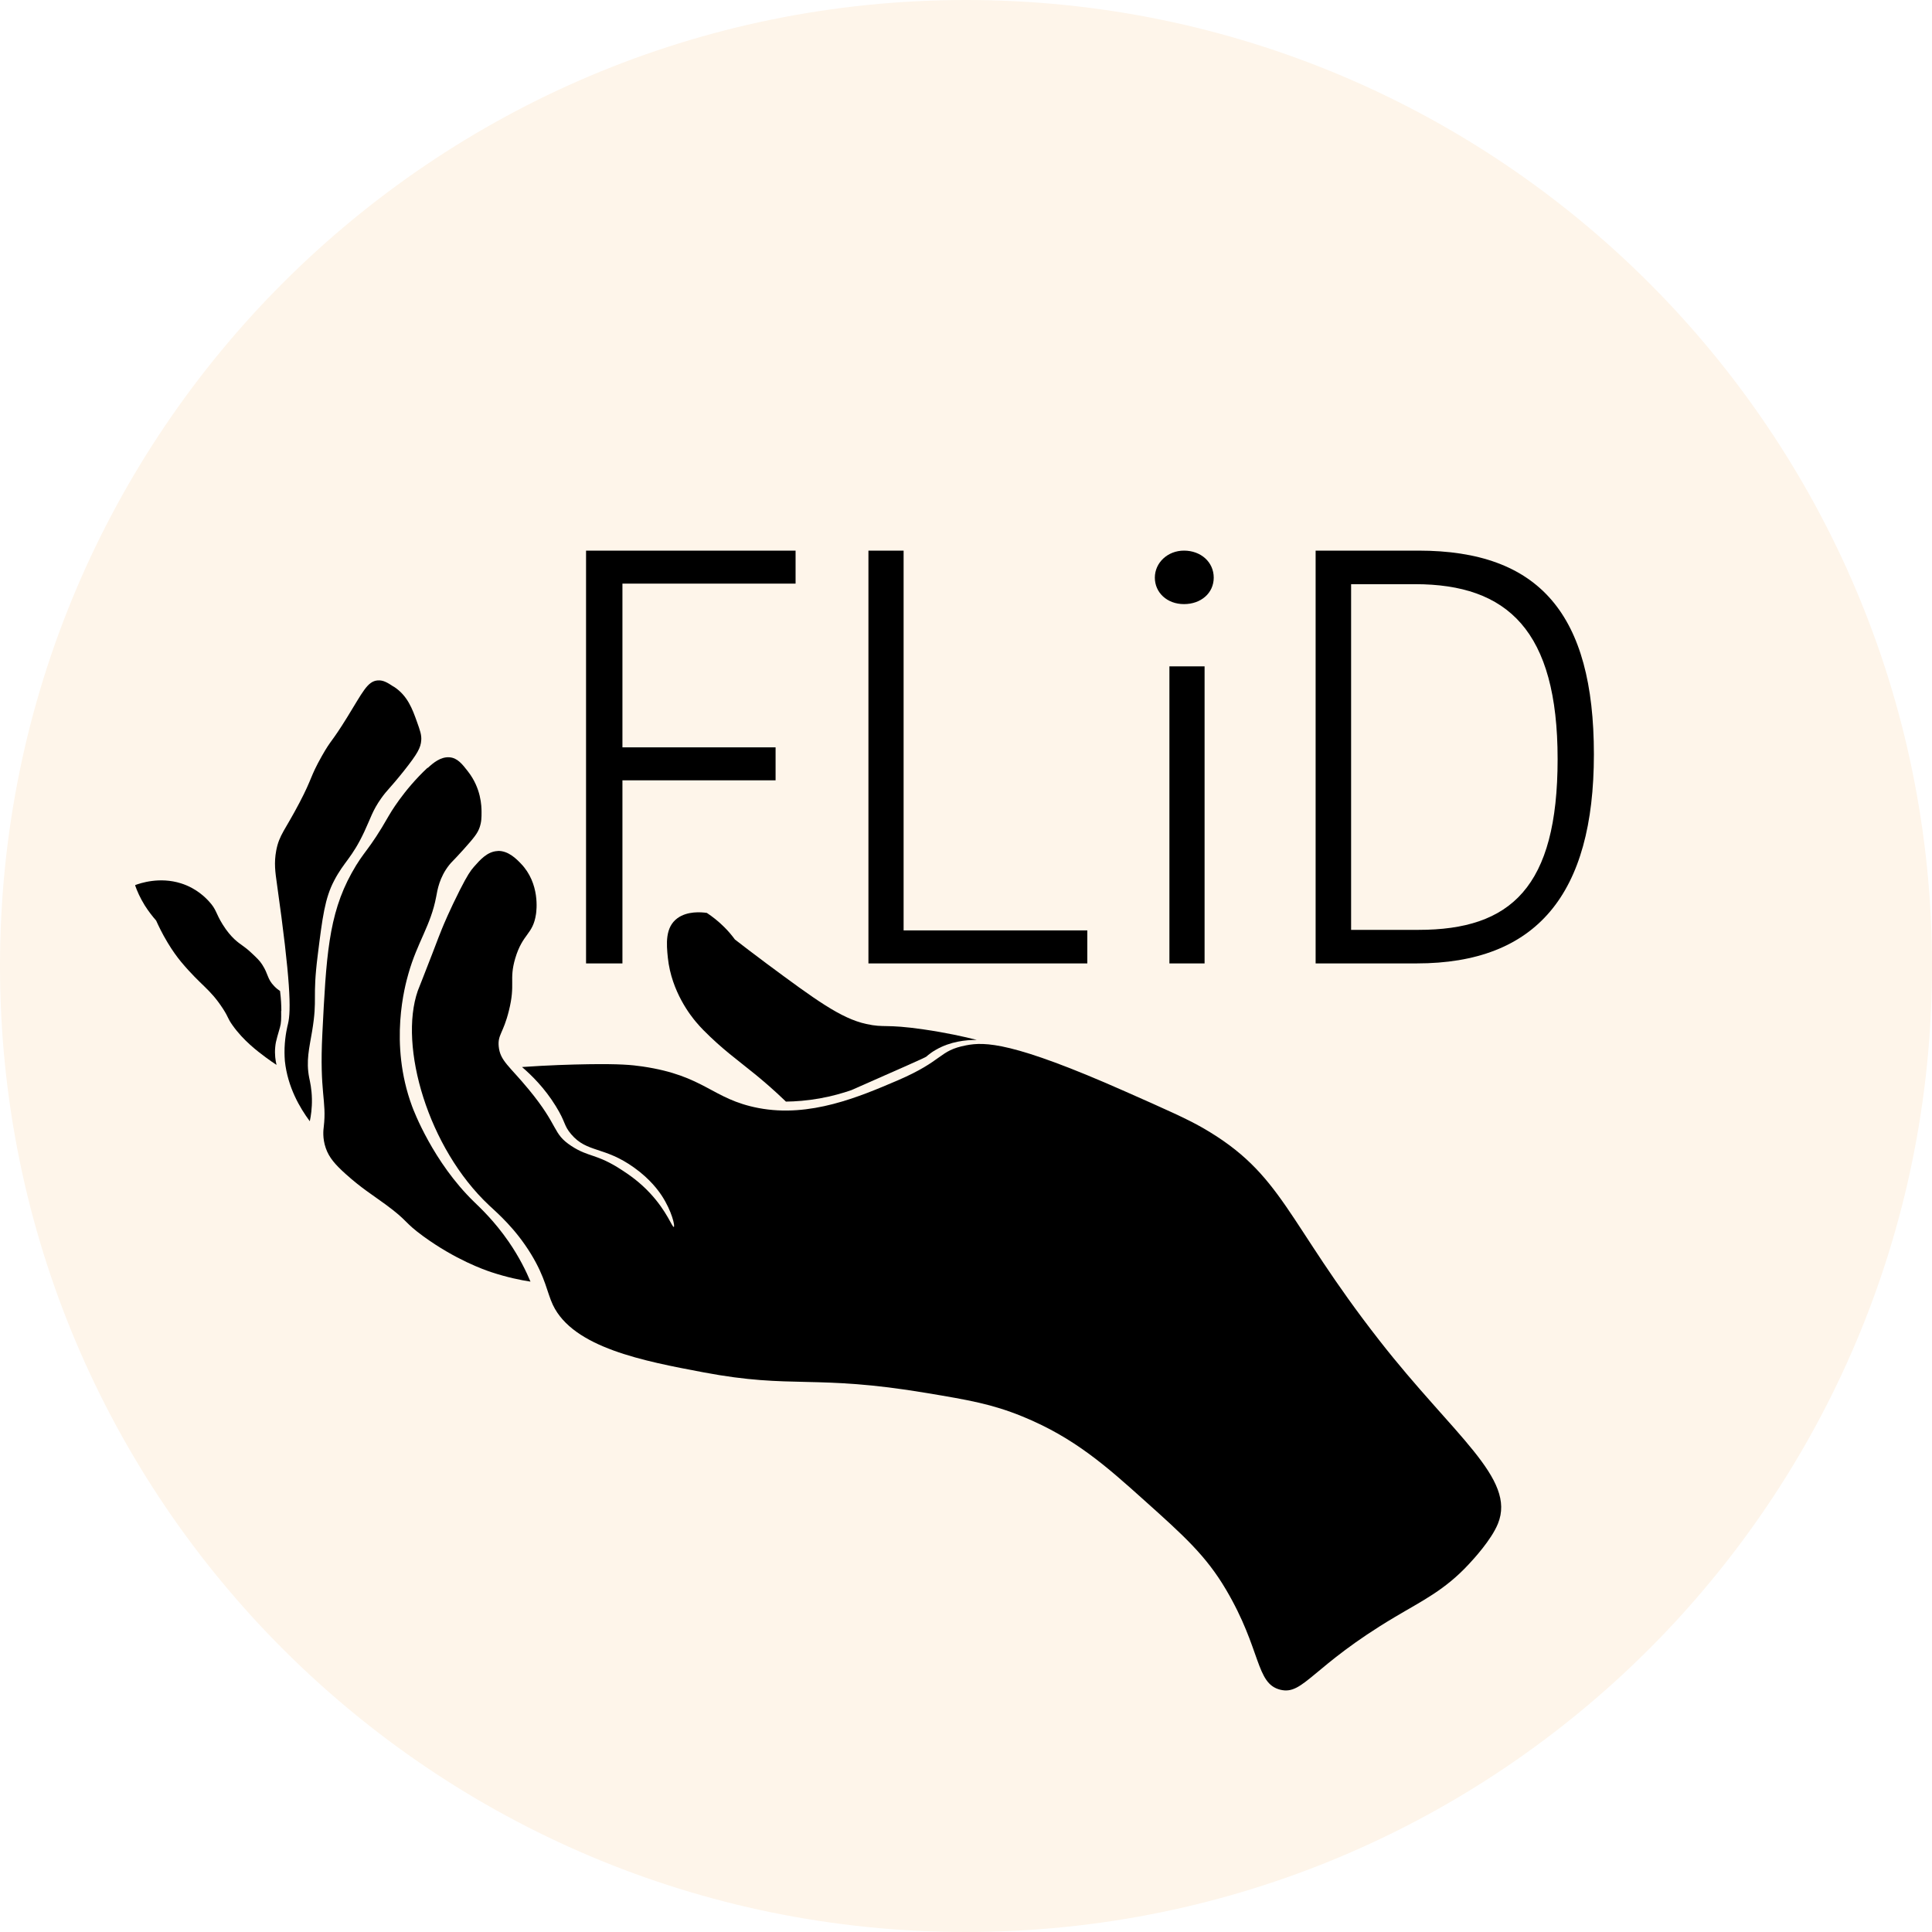
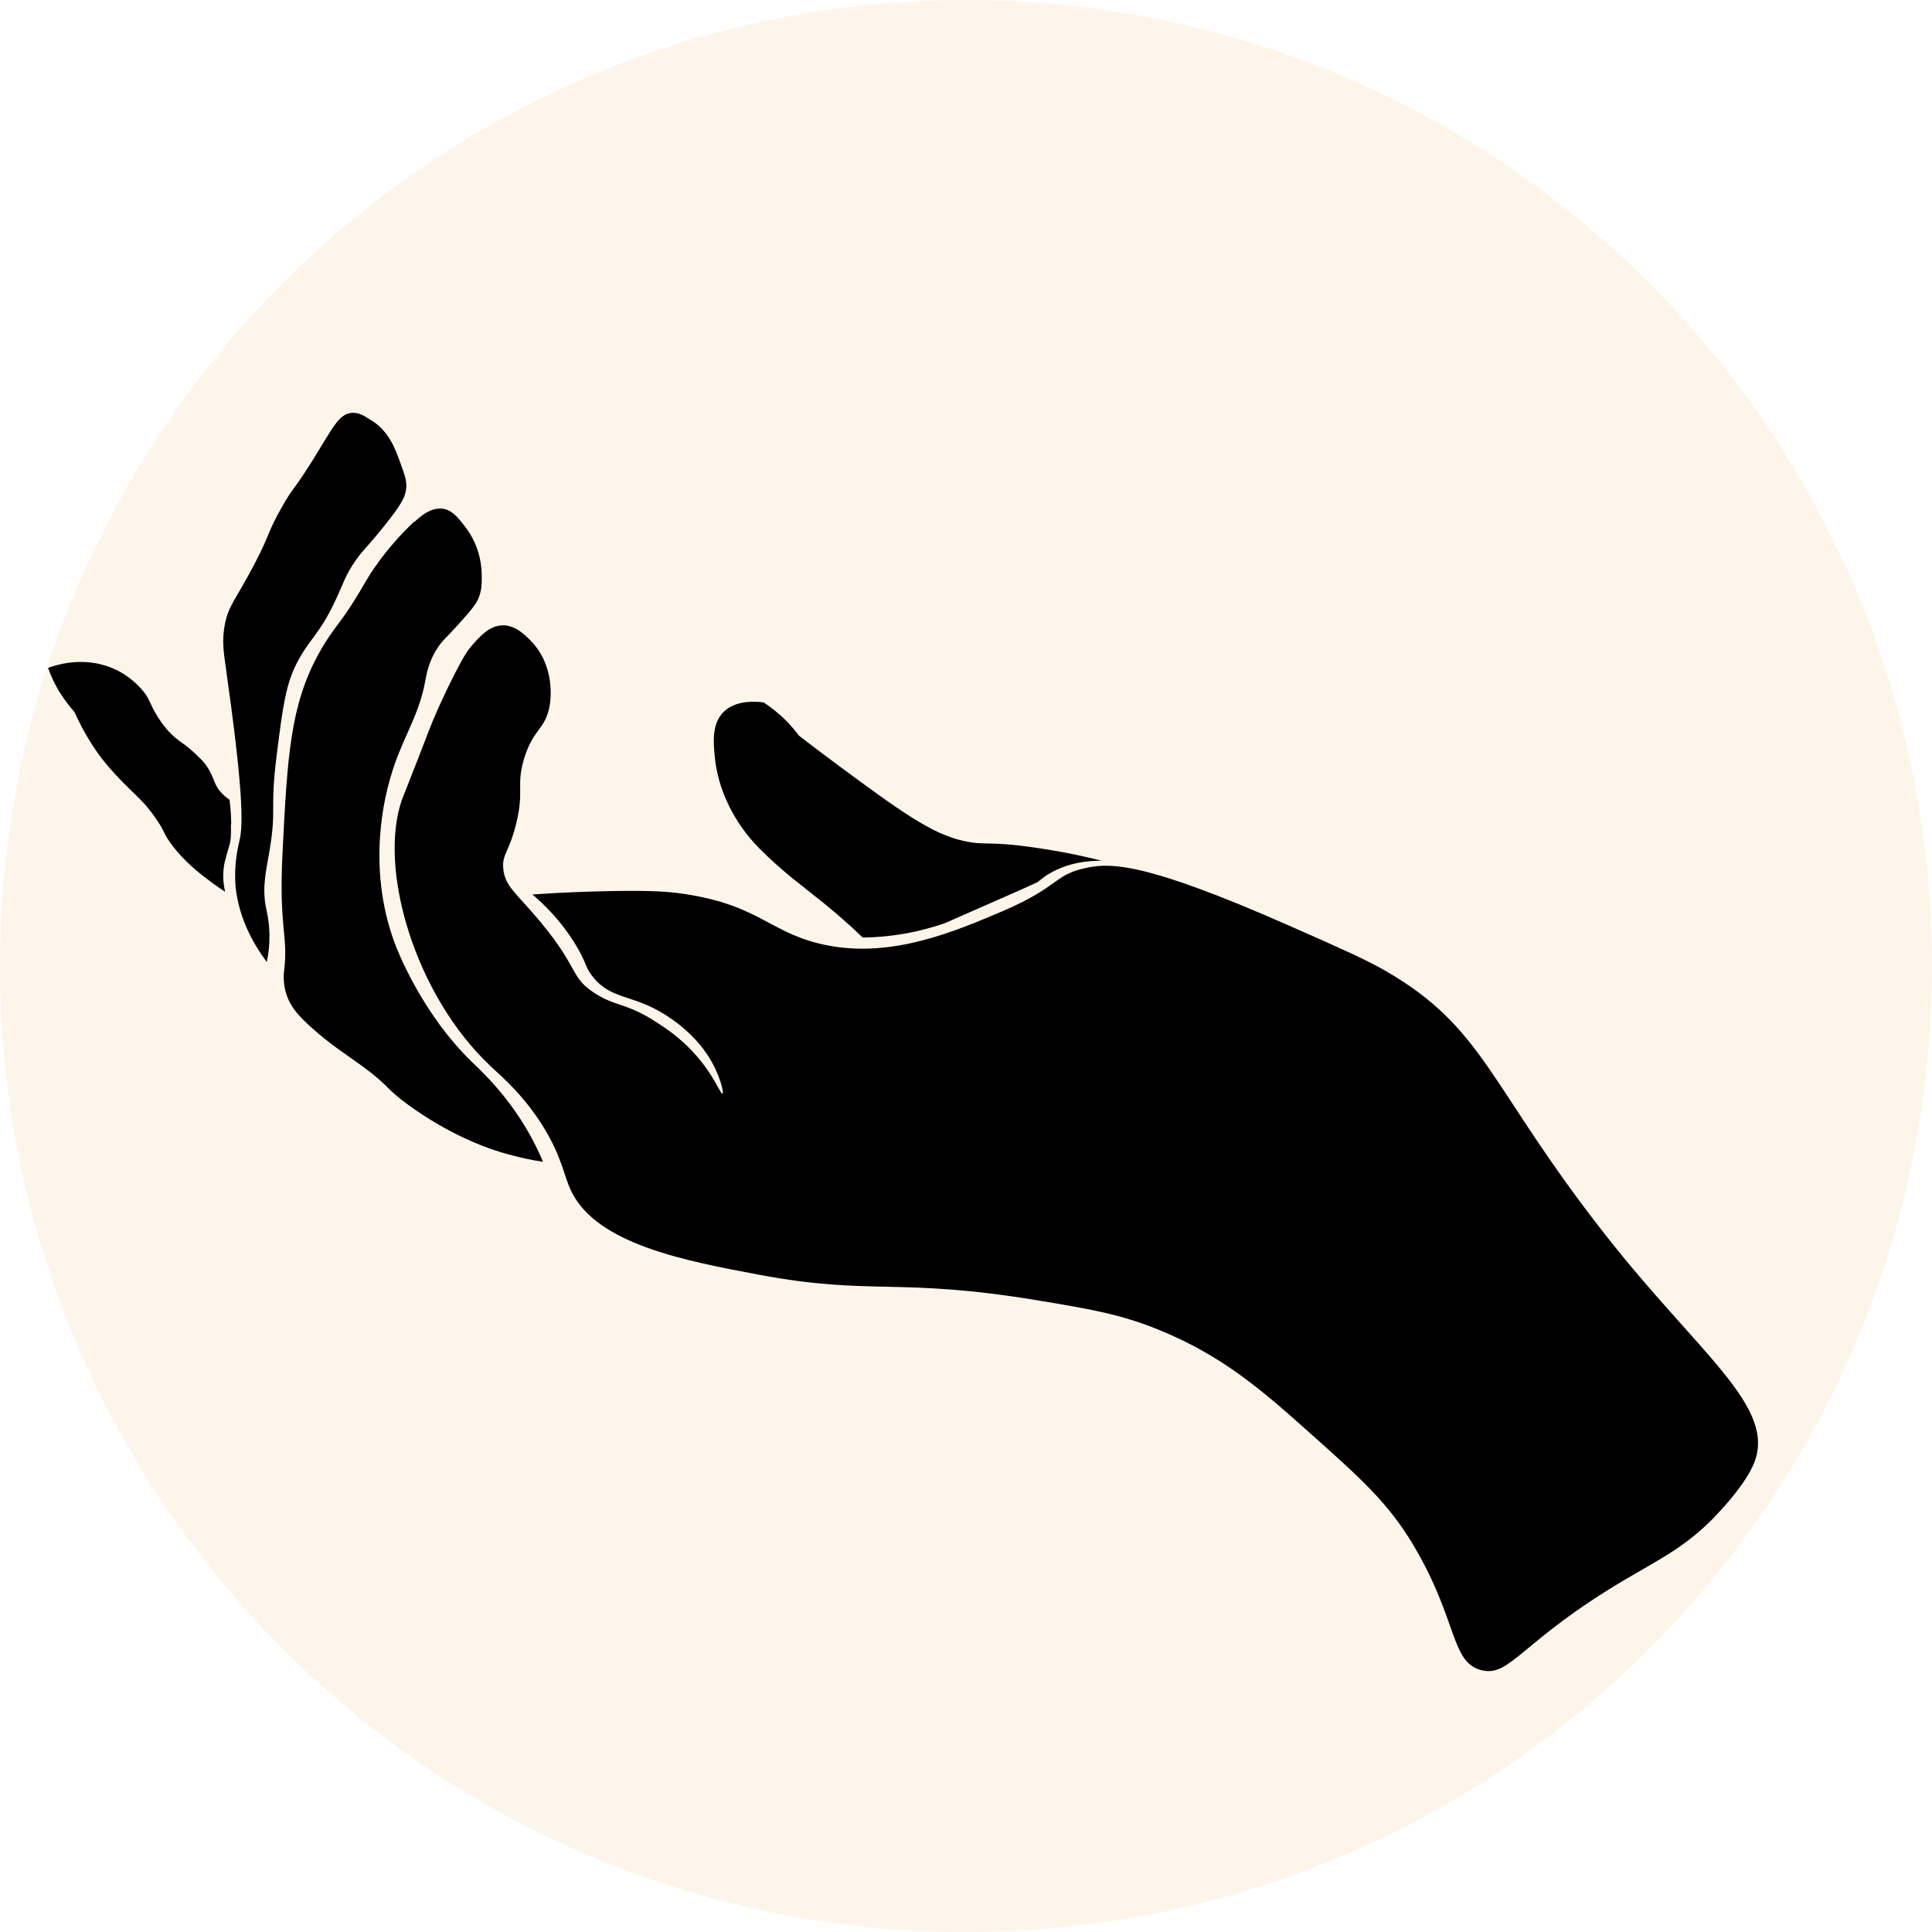
<svg xmlns="http://www.w3.org/2000/svg" width="200" height="200" viewBox="0 0 200 200" fill="none">
  <g clip-path="url(#clip0_852_5142)">
    <rect width="200" height="200" fill="white" />
    <circle cx="100" cy="100" r="100" fill="#FEF5EA" />
    <g clip-path="url(#clip1_852_5142)">
-       <path d="M101.084 107.651C99.992 107.651 98.379 107.806 96.881 108.674C96.538 108.867 96.278 109.06 96.101 109.204C95.987 109.291 95.914 109.359 95.882 109.388L95.872 109.397C95.799 109.465 93.594 110.449 88.132 112.851C87.238 113.159 86.135 113.478 84.845 113.709C83.524 113.941 82.348 114.027 81.36 114.037C80.122 112.841 79.04 111.925 78.291 111.307C76.2 109.6 74.837 108.674 72.798 106.619C72.549 106.368 72.309 106.098 72.039 105.78C71.56 105.211 69.511 102.693 69.136 99.153C68.991 97.735 68.835 95.999 70.125 95.054C71.154 94.301 72.58 94.417 73.173 94.504C73.724 94.87 74.359 95.353 74.983 95.98C75.43 96.423 75.784 96.857 76.075 97.253C76.824 97.832 77.958 98.709 79.362 99.751C84.45 103.523 87.05 105.423 89.672 106.002C91.596 106.426 91.607 105.983 95.591 106.561C97.932 106.899 99.825 107.323 101.084 107.642V107.651Z" fill="black" />
-       <path d="M29.125 104.651C29.125 104.111 29.094 103.417 28.99 102.587C28.844 102.491 28.616 102.327 28.387 102.086C27.638 101.314 27.804 100.87 27.138 99.848C26.878 99.443 26.608 99.192 26.088 98.7C25.235 97.89 25.006 97.899 24.267 97.224C23.893 96.867 23.487 96.404 23.05 95.7C22.311 94.513 22.426 94.176 21.646 93.327C21.292 92.941 20.356 91.957 18.743 91.446C16.517 90.742 14.52 91.427 13.979 91.629C14.187 92.227 14.499 92.941 14.977 93.713C15.373 94.34 15.789 94.87 16.163 95.295C16.392 95.806 16.777 96.626 17.36 97.591C17.859 98.42 18.317 99.047 18.753 99.578C20.855 102.086 21.708 102.307 23.092 104.439C23.705 105.394 23.518 105.356 24.08 106.147C25.203 107.729 26.639 108.809 27.492 109.446C27.96 109.793 28.355 110.063 28.626 110.237C28.522 109.812 28.418 109.166 28.491 108.394C28.512 108.192 28.532 108.028 28.564 107.883C28.616 107.651 28.668 107.458 28.709 107.304C28.803 106.986 28.886 106.677 28.98 106.359C29.115 105.896 29.115 105.481 29.105 104.651H29.125Z" fill="black" />
-       <path d="M40.767 71.083C42.203 72.019 42.692 73.408 43.16 74.71C43.482 75.617 43.649 76.07 43.607 76.63C43.555 77.411 43.222 78.019 41.818 79.794C40.32 81.675 40.112 81.723 39.456 82.649C38.551 83.932 38.395 84.645 37.719 86.083C36.429 88.842 35.639 89.16 34.598 91.147C33.631 92.98 33.381 94.948 32.892 98.873C32.309 103.494 32.892 103.233 32.309 106.754C32.018 108.491 31.665 109.831 32.008 111.568C32.091 111.973 32.268 112.706 32.289 113.748C32.309 114.722 32.185 115.532 32.07 116.072C31.04 114.683 29.782 112.552 29.49 109.841C29.48 109.725 29.438 109.195 29.459 108.481C29.511 107.159 29.761 106.204 29.813 105.983C30.146 104.622 30.083 101.516 28.668 91.504C28.492 90.269 28.356 89.324 28.596 88.041C28.908 86.411 29.511 85.948 30.999 83.102C32.361 80.507 32.07 80.478 33.298 78.299C34.328 76.475 34.255 76.977 35.93 74.266C37.542 71.662 38.031 70.514 39.103 70.437C39.685 70.389 40.143 70.688 40.746 71.083H40.767Z" fill="black" />
-       <path d="M44.262 79.475C41.724 81.848 40.33 84.308 40.267 84.414C38.124 88.176 37.729 87.983 36.398 90.385C33.984 94.735 33.766 99.134 33.37 107.005C33.058 113.207 33.838 113.902 33.516 116.641C33.474 116.96 33.37 117.828 33.724 118.85C34.067 119.844 34.712 120.567 35.794 121.542C37.427 123.008 38.52 123.664 39.914 124.686C42.306 126.442 41.755 126.471 43.815 127.976C47.154 130.406 50.119 131.448 50.847 131.689C52.481 132.229 53.895 132.519 54.915 132.673C54.499 131.67 53.791 130.185 52.647 128.525C51.159 126.374 49.703 125.024 49.068 124.407C44.845 120.307 42.816 114.963 42.65 114.5C40.247 107.989 41.942 101.989 42.275 100.812C43.201 97.523 44.595 95.816 45.157 92.816C45.282 92.141 45.479 90.838 46.499 89.546C46.79 89.179 46.811 89.237 47.986 87.935C49.12 86.671 49.432 86.256 49.641 85.678C49.849 85.089 49.849 84.626 49.849 84.076C49.849 83.44 49.807 81.607 48.444 79.861C47.862 79.109 47.352 78.453 46.53 78.395C45.615 78.327 44.845 78.974 44.273 79.504L44.262 79.475Z" fill="black" />
-       <path d="M51.523 88.099C50.461 88.137 49.702 89.005 49.057 89.739C48.703 90.144 48.402 90.568 47.611 92.121C46.571 94.176 45.905 95.767 45.749 96.153C45.458 96.867 45.406 97.021 44.75 98.729C43.887 100.976 43.335 102.336 43.252 102.558C41.244 108.317 44.324 118.85 50.617 124.763C51.543 125.632 53.353 127.175 54.976 129.828C56.485 132.307 56.62 133.782 57.234 135.085C59.346 139.522 66.659 140.901 72.797 142.059C82.128 143.824 84.24 142.242 95.964 144.21C100.292 144.933 102.695 145.348 105.837 146.631C111.215 148.821 114.565 151.821 118.487 155.341C122.534 158.968 124.833 161.033 126.903 164.534C130.606 170.794 129.961 174.296 132.552 174.923C134.944 175.502 135.798 172.502 144.39 167.399C147.241 165.701 149.561 164.611 152.047 161.93C152.505 161.438 154.377 159.422 155.064 157.734C156.978 153.036 150.507 148.647 142.799 138.769C133.051 126.297 132.864 121.551 124.458 116.728C122.856 115.812 120.734 114.867 116.479 112.986C104.786 107.806 101.936 107.844 100.021 108.211C97.14 108.761 97.743 109.773 92.916 111.847C88.984 113.526 83.855 115.725 78.518 114.703C73.671 113.777 73.005 111.355 66.503 110.4C65.379 110.236 64.141 110.121 60.875 110.169C59.117 110.198 56.797 110.265 54.04 110.458C55.018 111.298 56.37 112.619 57.525 114.49C58.597 116.217 58.326 116.468 59.127 117.413C60.781 119.362 62.55 118.648 65.65 120.876C67.335 122.082 68.178 123.278 68.521 123.799C69.551 125.381 69.905 126.963 69.749 127.011C69.593 127.069 69.041 125.4 67.304 123.529C66.17 122.304 65.046 121.561 64.381 121.127C61.749 119.4 60.968 119.825 59.158 118.638C57.14 117.317 57.941 116.67 54.737 112.783C52.719 110.333 51.772 109.822 51.627 108.327C51.512 107.102 52.095 106.986 52.677 104.642C53.385 101.815 52.677 101.478 53.333 99.221C54.113 96.597 55.164 96.78 55.486 94.629C55.538 94.282 55.923 91.465 53.915 89.391C53.468 88.928 52.615 88.041 51.502 88.089L51.523 88.099Z" fill="black" />
-       <path d="M60.668 99.732V57H82.358V60.415H64.434V77.363H80.288V80.778H64.434V99.732H60.668Z" fill="black" />
-       <path d="M93.541 57V96.317H112.558V99.732H89.9V57H93.552H93.541Z" fill="black" />
-       <path d="M136.204 57H146.836C159.351 57 164.999 63.579 164.999 78.086C164.999 92.594 159.049 99.732 146.648 99.732H136.193V57H136.204ZM139.855 96.259H146.846C156.386 96.259 161.244 91.87 161.244 78.578C161.244 65.286 156.074 60.473 146.482 60.473H139.866V96.259H139.855Z" fill="black" />
-       <path d="M122.566 57C124.324 57 125.645 58.196 125.645 59.797C125.645 61.399 124.324 62.537 122.566 62.537C120.808 62.537 119.549 61.341 119.549 59.797C119.549 58.254 120.87 57 122.566 57ZM121.057 68.98H124.698V99.732H121.057V68.98Z" fill="black" />
+       <path d="M113.999 89.1C112.632 89.1 110.614 89.292 108.739 90.373C108.309 90.614 107.984 90.854 107.762 91.034C107.619 91.142 107.528 91.227 107.489 91.263L107.476 91.275C107.385 91.359 104.624 92.584 97.788 95.576C96.668 95.961 95.288 96.358 93.674 96.646C92.02 96.934 90.549 97.043 89.311 97.055C87.762 95.564 86.408 94.423 85.47 93.654C82.853 91.527 81.147 90.373 78.595 87.814C78.283 87.501 77.983 87.165 77.645 86.768C77.046 86.059 74.481 82.923 74.012 78.513C73.83 76.746 73.634 74.583 75.249 73.406C76.538 72.469 78.322 72.613 79.064 72.721C79.754 73.177 80.548 73.778 81.33 74.559C81.89 75.112 82.332 75.653 82.697 76.146C83.634 76.867 85.054 77.96 86.811 79.258C93.179 83.956 96.434 86.324 99.715 87.045C102.124 87.573 102.137 87.021 107.124 87.742C110.054 88.162 112.424 88.691 113.999 89.088V89.1Z" fill="black" />
+       <path d="M23.933 85.362C23.933 84.689 23.894 83.824 23.764 82.791C23.582 82.671 23.295 82.466 23.009 82.166C22.071 81.205 22.279 80.652 21.446 79.378C21.121 78.873 20.782 78.561 20.131 77.948C19.063 76.939 18.777 76.951 17.852 76.109C17.384 75.665 16.876 75.088 16.329 74.211C15.404 72.733 15.548 72.312 14.571 71.255C14.128 70.774 12.957 69.548 10.938 68.912C8.152 68.034 5.652 68.888 4.975 69.14C5.235 69.885 5.626 70.774 6.225 71.736C6.719 72.517 7.24 73.177 7.709 73.706C7.995 74.343 8.477 75.365 9.206 76.566C9.831 77.6 10.404 78.381 10.951 79.042C13.582 82.166 14.649 82.442 16.381 85.098C17.149 86.288 16.915 86.24 17.618 87.225C19.024 89.196 20.821 90.542 21.889 91.335C22.475 91.767 22.97 92.104 23.308 92.32C23.178 91.791 23.048 90.986 23.139 90.025C23.165 89.772 23.191 89.568 23.23 89.388C23.295 89.1 23.36 88.859 23.412 88.667C23.53 88.27 23.634 87.886 23.751 87.489C23.92 86.912 23.92 86.396 23.907 85.362H23.933Z" fill="black" />
+       <path d="M38.503 43.544C40.3 44.71 40.912 46.44 41.498 48.063C41.902 49.192 42.11 49.757 42.058 50.454C41.993 51.427 41.576 52.184 39.818 54.395C37.943 56.739 37.683 56.799 36.863 57.952C35.73 59.551 35.535 60.44 34.688 62.23C33.074 65.667 32.084 66.064 30.782 68.539C29.571 70.822 29.258 73.274 28.646 78.164C27.917 83.92 28.646 83.596 27.917 87.982C27.553 90.145 27.11 91.815 27.54 93.978C27.644 94.483 27.865 95.396 27.891 96.694C27.917 97.908 27.761 98.917 27.618 99.59C26.329 97.86 24.753 95.204 24.389 91.827C24.375 91.683 24.323 91.022 24.349 90.133C24.415 88.487 24.727 87.297 24.792 87.021C25.209 85.326 25.131 81.457 23.36 68.984C23.138 67.445 22.969 66.268 23.269 64.67C23.659 62.639 24.415 62.062 26.276 58.517C27.982 55.285 27.618 55.249 29.154 52.533C30.443 50.262 30.352 50.886 32.449 47.51C34.467 44.265 35.079 42.835 36.42 42.739C37.149 42.679 37.722 43.052 38.477 43.544H38.503Z" fill="black" />
+       <path d="M42.88 53.999C39.702 56.955 37.958 60.019 37.88 60.151C35.197 64.838 34.702 64.598 33.036 67.59C30.015 73.009 29.741 78.489 29.247 88.294C28.856 96.021 29.832 96.886 29.429 100.299C29.377 100.696 29.247 101.777 29.689 103.051C30.119 104.289 30.926 105.19 32.28 106.404C34.325 108.23 35.692 109.047 37.437 110.321C40.432 112.508 39.742 112.544 42.32 114.419C46.499 117.447 50.21 118.745 51.122 119.045C53.166 119.718 54.937 120.079 56.213 120.271C55.692 119.021 54.807 117.171 53.374 115.104C51.513 112.424 49.69 110.742 48.895 109.973C43.609 104.865 41.07 98.208 40.861 97.631C37.853 89.52 39.976 82.046 40.392 80.58C41.551 76.482 43.296 74.355 43.999 70.618C44.156 69.777 44.403 68.154 45.679 66.544C46.044 66.088 46.07 66.16 47.541 64.537C48.96 62.963 49.351 62.447 49.611 61.726C49.872 60.993 49.872 60.416 49.872 59.731C49.872 58.938 49.82 56.654 48.114 54.48C47.385 53.542 46.747 52.725 45.718 52.653C44.572 52.569 43.609 53.374 42.893 54.035L42.88 53.999Z" fill="black" />
+       <path d="M51.968 64.742C50.64 64.79 49.69 65.871 48.882 66.785C48.44 67.289 48.062 67.818 47.072 69.753C45.77 72.312 44.937 74.295 44.742 74.776C44.377 75.665 44.312 75.857 43.492 77.984C42.411 80.784 41.721 82.478 41.617 82.755C39.103 89.929 42.958 103.051 50.835 110.417C51.994 111.499 54.26 113.421 56.291 116.726C58.179 119.814 58.349 121.653 59.117 123.275C61.76 128.803 70.914 130.521 78.596 131.963C90.276 134.162 92.919 132.191 107.594 134.643C113.011 135.544 116.019 136.061 119.951 137.659C126.683 140.387 130.876 144.124 135.784 148.51C140.85 153.028 143.727 155.6 146.318 159.962C150.954 167.761 150.147 172.123 153.389 172.904C156.384 173.625 157.451 169.888 168.207 163.531C171.775 161.416 174.678 160.058 177.79 156.717C178.363 156.105 180.707 153.593 181.566 151.49C183.962 145.638 175.863 140.17 166.215 127.865C154.014 112.328 153.779 106.416 143.259 100.407C141.253 99.266 138.597 98.088 133.271 95.745C118.636 89.292 115.068 89.34 112.672 89.796C109.065 90.481 109.821 91.743 103.779 94.327C98.857 96.418 92.438 99.157 85.758 97.884C79.69 96.73 78.857 93.714 70.718 92.524C69.312 92.32 67.763 92.176 63.674 92.236C61.474 92.272 58.57 92.356 55.119 92.596C56.343 93.642 58.036 95.288 59.481 97.619C60.822 99.77 60.484 100.083 61.486 101.26C63.557 103.688 65.77 102.799 69.651 105.574C71.76 107.077 72.815 108.567 73.245 109.215C74.534 111.186 74.976 113.157 74.781 113.217C74.586 113.289 73.896 111.21 71.721 108.879C70.302 107.353 68.895 106.428 68.062 105.887C64.768 103.736 63.791 104.265 61.526 102.787C58.999 101.14 60.002 100.335 55.992 95.492C53.466 92.44 52.281 91.803 52.098 89.941C51.955 88.415 52.684 88.27 53.413 85.35C54.299 81.829 53.413 81.409 54.234 78.597C55.21 75.328 56.526 75.557 56.929 72.877C56.994 72.444 57.476 68.936 54.963 66.352C54.403 65.775 53.335 64.67 51.942 64.73L51.968 64.742Z" fill="black" />
    </g>
  </g>
  <defs>
    <clipPath id="clip0_852_5142">
      <rect width="200" height="200" fill="white" />
    </clipPath>
    <clipPath id="clip1_852_5142">
-       <rect width="151" height="118" fill="white" transform="translate(14 57)" />
+       <rect width="189" height="147" fill="white" transform="translate(5 26)" />
    </clipPath>
  </defs>
</svg>
